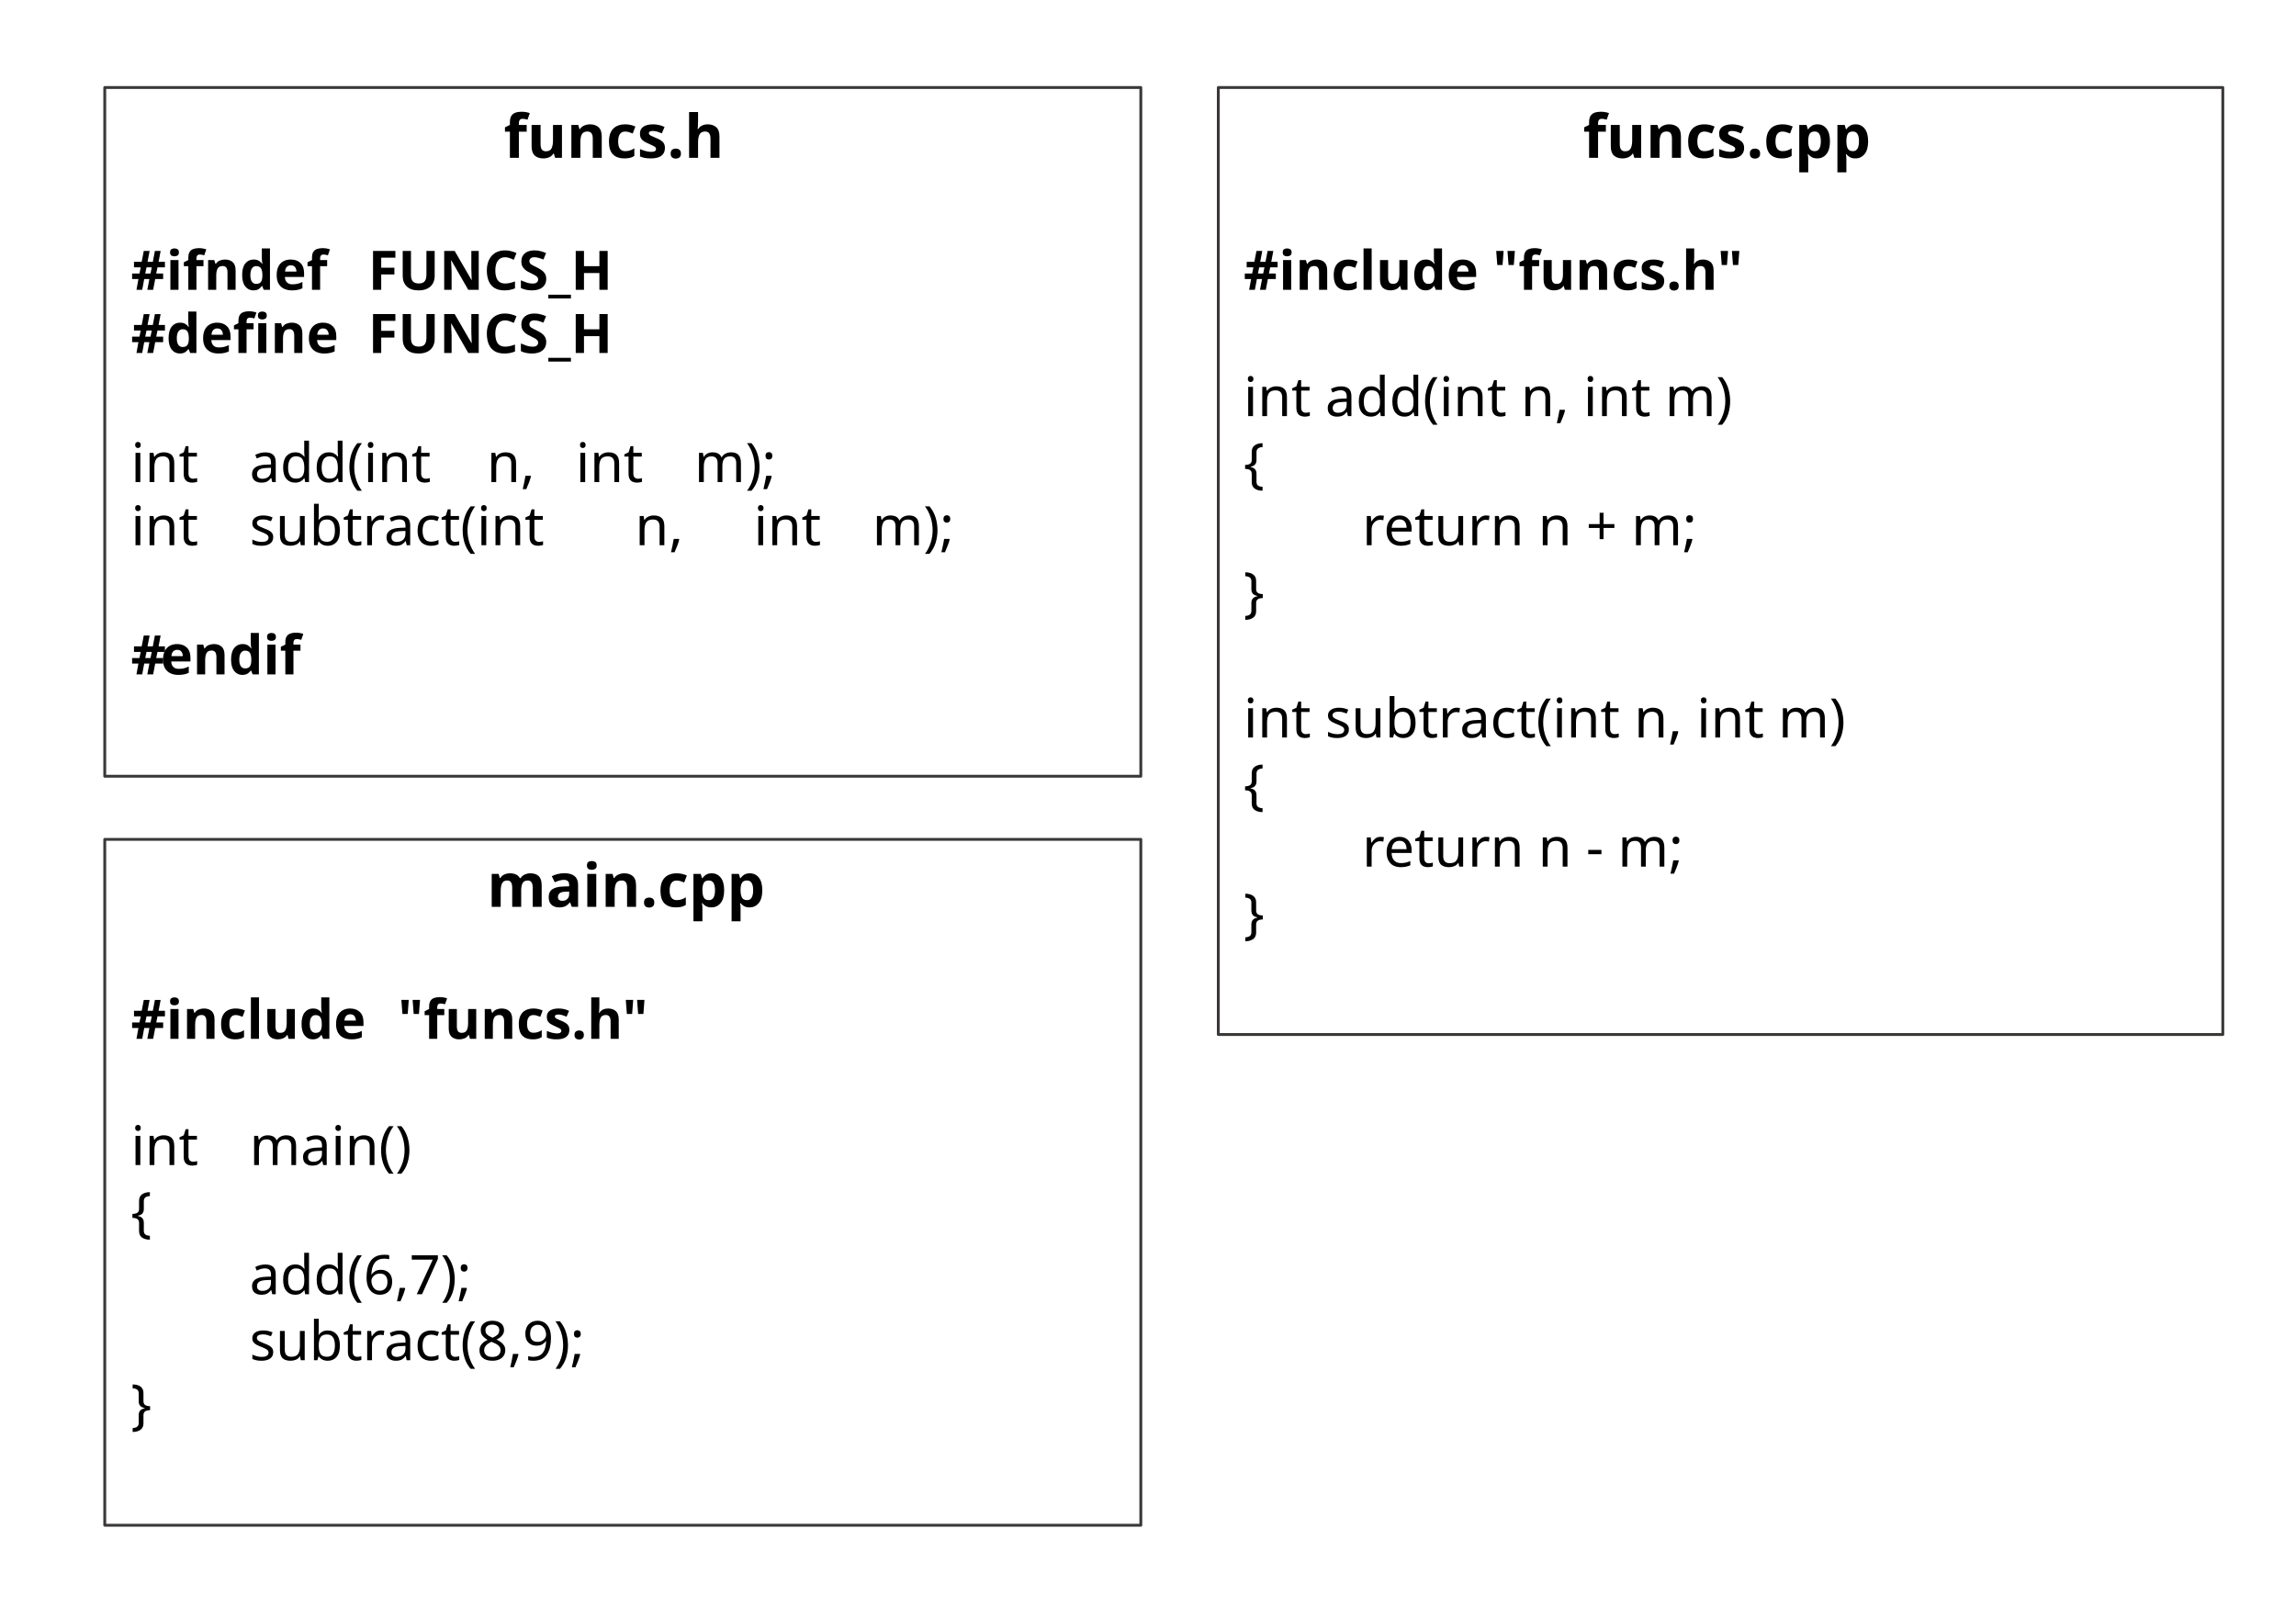
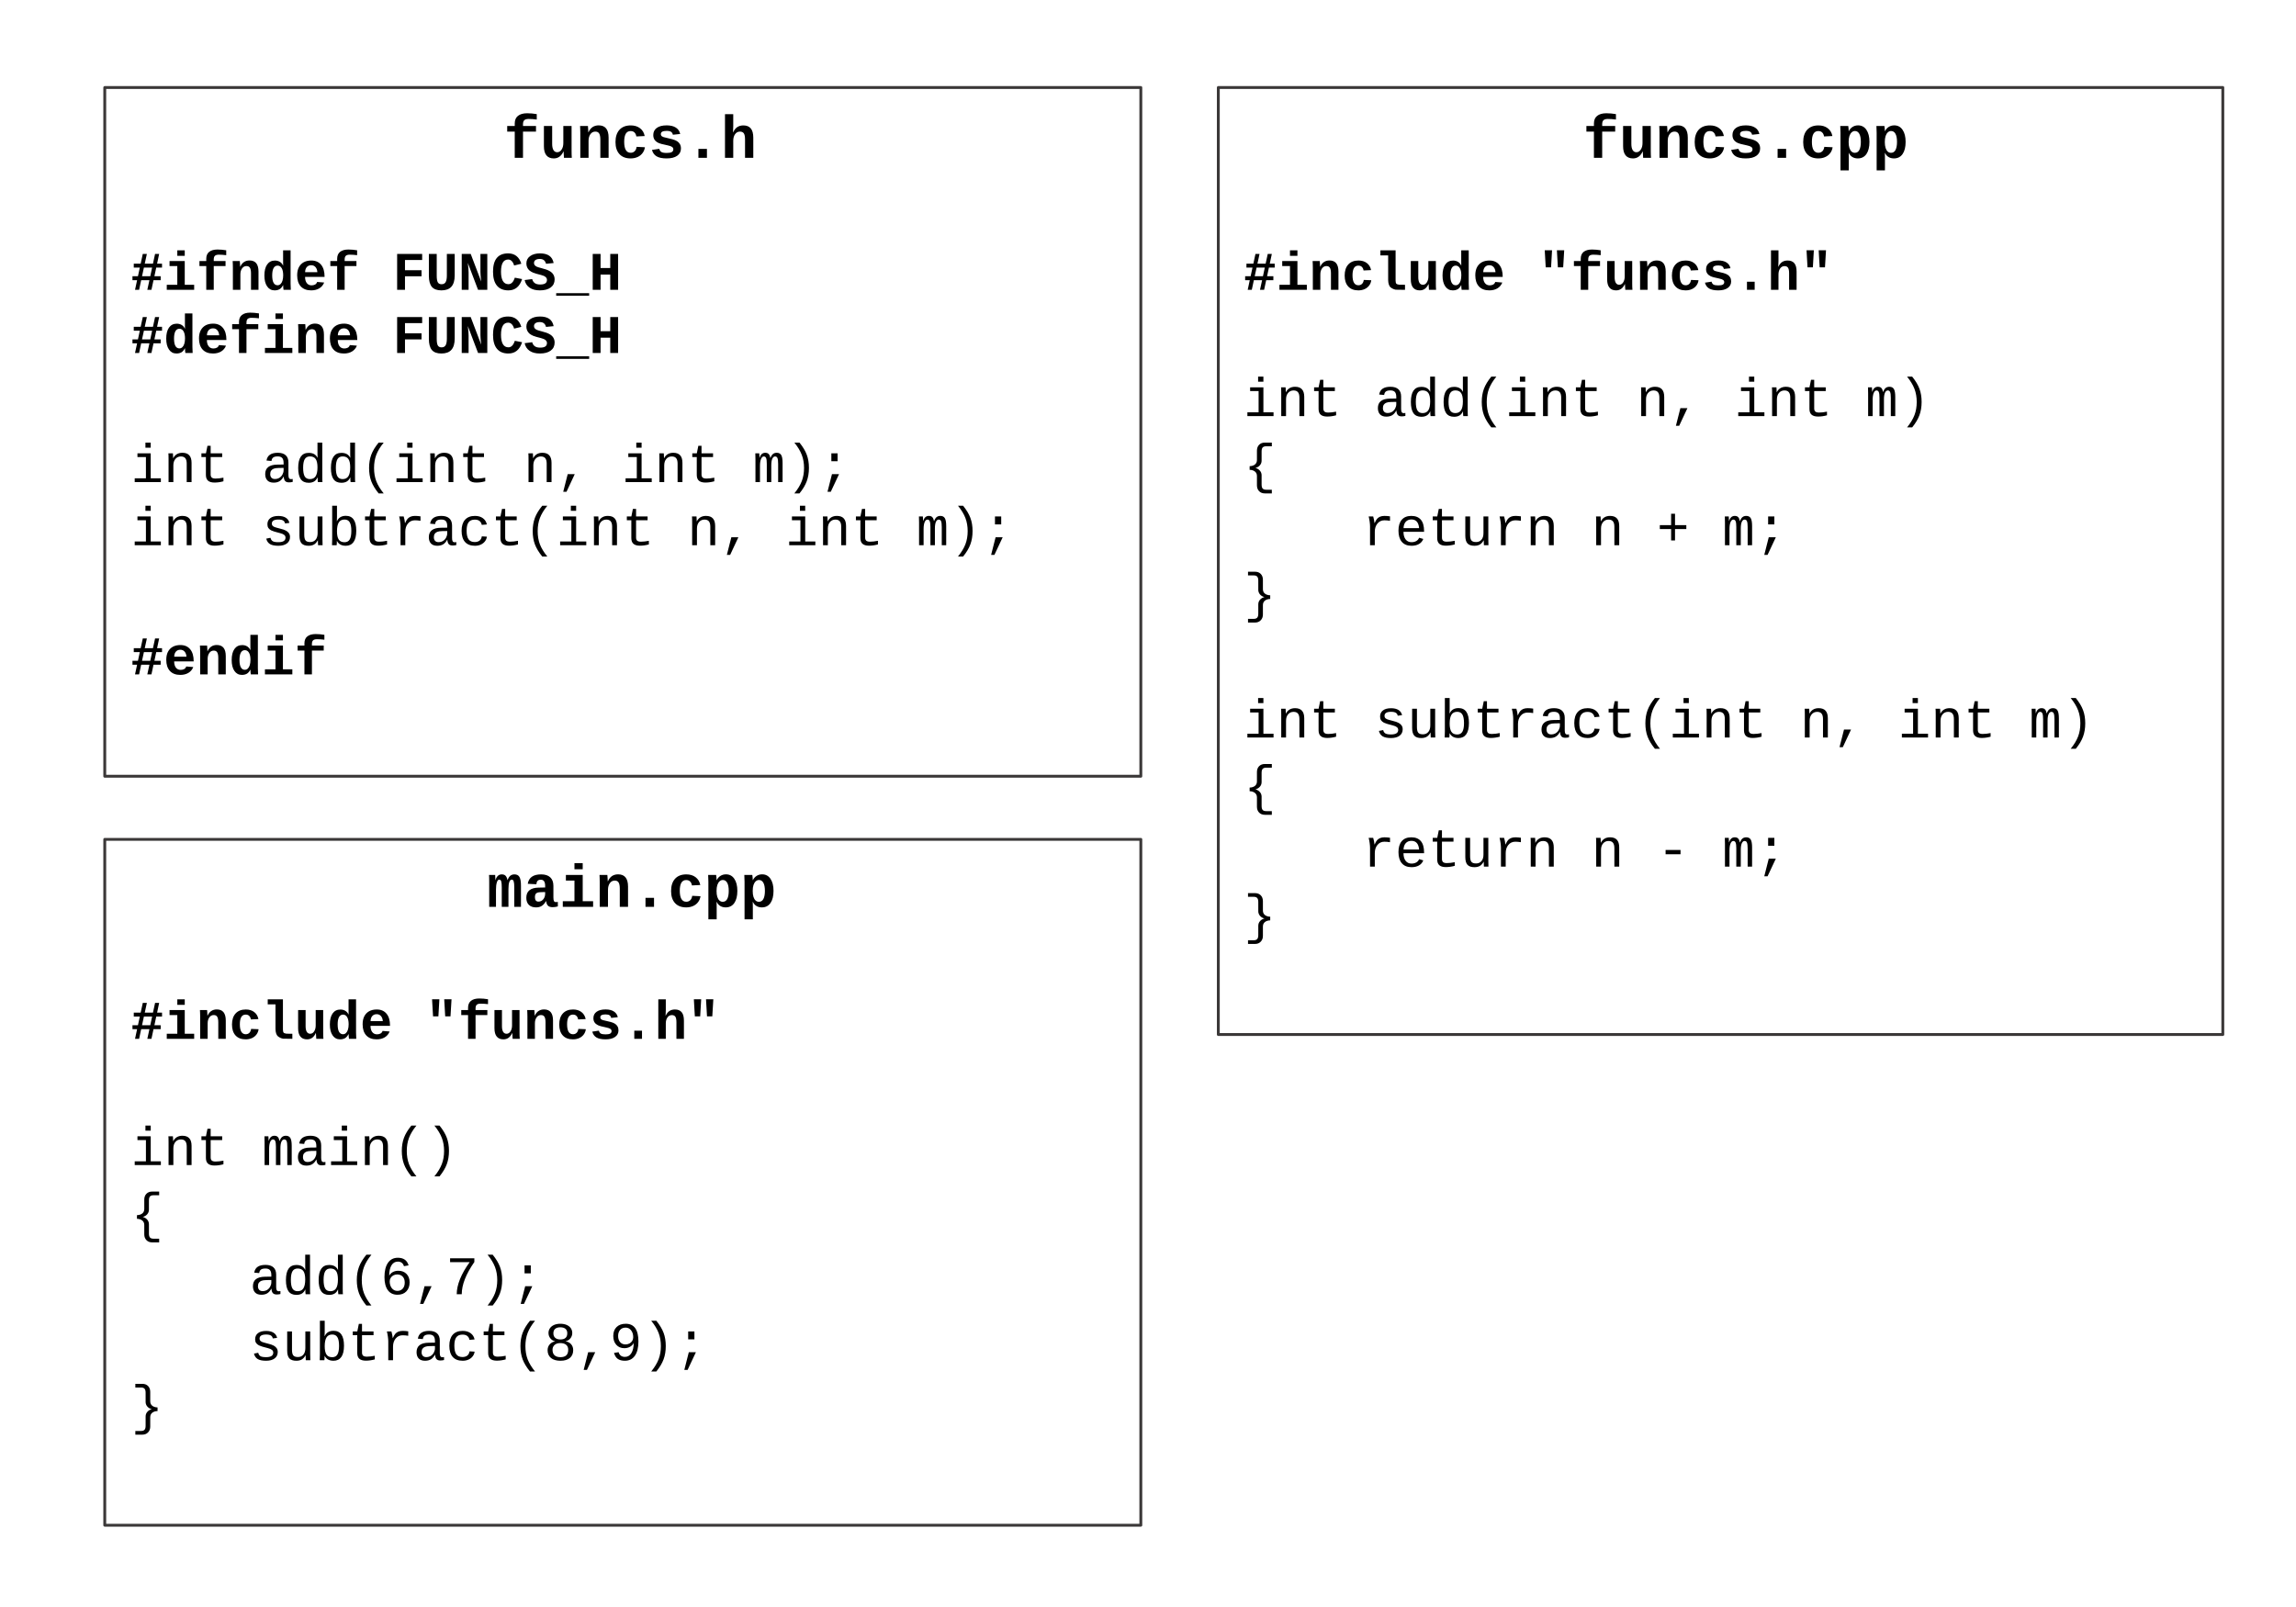
<svg xmlns="http://www.w3.org/2000/svg" width="800" height="560" overflow="hidden">
  <defs>
    <clipPath id="clip0">
      <rect x="0" y="0" width="1280" height="720" />
    </clipPath>
  </defs>
  <g clip-path="url(#clip0)">
    <rect x="0" y="0" width="800" height="560" fill="#FFFFFF" />
    <rect x="424.5" y="30.5" width="350" height="330" stroke="#3B3838" stroke-linejoin="round" stroke-miterlimit="10" fill="none" />
-     <text font-family="Consolas,Consolas_MSFontService,sans-serif" font-weight="700" font-size="21" transform="translate(551.549 55)">
+     <text font-family="Courier New,Courier,Consolas,monospace" font-weight="700" font-size="21" transform="translate(551.549 55)">
			funcs.cpp
			<tspan font-size="19" x="-118.247" y="46">#include "funcs.h"</tspan>
      <tspan font-weight="400" font-size="19" x="-118.247" y="90">int add(int n, int m)</tspan>
      <tspan font-weight="400" font-size="19" x="-118.247" y="113">{</tspan>
      <tspan font-weight="400" font-size="19" x="-76.913" y="135">return n + m;</tspan>
      <tspan font-weight="400" font-size="19" x="-118.247" y="158">}</tspan>
      <tspan font-weight="400" font-size="19" x="-118.247" y="202">int subtract(int n, int m)</tspan>
      <tspan font-weight="400" font-size="19" x="-118.247" y="225">{</tspan>
      <tspan font-weight="400" font-size="19" x="-76.913" y="247">return n - m;</tspan>
      <tspan font-weight="400" font-size="19" x="-118.247" y="270">}</tspan>
    </text>
    <rect x="36.5" y="30.5" width="361" height="240" stroke="#3B3838" stroke-linejoin="round" stroke-miterlimit="10" fill="none" />
-     <text font-family="Consolas,Consolas_MSFontService,sans-serif" font-weight="700" font-size="21" transform="translate(175.524 55)">
+     <text font-family="Courier New,Courier,Consolas,monospace" font-weight="700" font-size="21" transform="translate(175.524 55)">
			funcs.h
- 			<tspan font-size="19" x="-129.913" y="46">#ifndef</tspan>
-       <tspan font-size="19" x="-47.247" y="46">FUNCS_H</tspan>
-       <tspan font-size="19" x="-129.913" y="68">#define</tspan>
-       <tspan font-size="19" x="-47.247" y="68">FUNCS_H</tspan>
-       <tspan font-weight="400" font-size="19" x="-129.913" y="113">int</tspan>
-       <tspan font-weight="400" font-size="19" x="-88.58" y="113">add(int</tspan>
-       <tspan font-weight="400" font-size="19" x="-5.913" y="113">n,</tspan>
-       <tspan font-weight="400" font-size="19" x="25.087" y="113">int</tspan>
-       <tspan font-weight="400" font-size="19" x="66.42" y="113">m);</tspan>
-       <tspan font-weight="400" font-size="19" x="-129.913" y="135">int</tspan>
-       <tspan font-weight="400" font-size="19" x="-88.58" y="135">subtract(int</tspan>
-       <tspan font-weight="400" font-size="19" x="45.753" y="135">n,</tspan>
-       <tspan font-weight="400" font-size="19" x="87.087" y="135">int</tspan>
-       <tspan font-weight="400" font-size="19" x="128.42" y="135">m);</tspan>
-       <tspan font-size="19" x="-129.913" y="180">#</tspan>
-       <tspan font-size="19" x="-119.58" y="180">endif</tspan>
+ 			<tspan font-size="19" x="-129.913" y="46">#ifndef FUNCS_H</tspan>
+       <tspan font-size="19" x="-129.913" y="68">#define FUNCS_H</tspan>
+       <tspan font-weight="400" font-size="19" x="-129.913" y="113">int add(int n, int m);</tspan>
+       <tspan font-weight="400" font-size="19" x="-129.913" y="135">int subtract(int n, int m);</tspan>
+       <tspan font-size="19" x="-129.913" y="180">#endif</tspan>
    </text>
    <rect x="36.5" y="292.5" width="361" height="239" stroke="#3B3838" stroke-linejoin="round" stroke-miterlimit="10" fill="none" />
-     <text font-family="Consolas,Consolas_MSFontService,sans-serif" font-weight="700" font-size="21" transform="translate(169.69 316)">
+     <text font-family="Courier New,Courier,Consolas,monospace" font-weight="700" font-size="21" transform="translate(169.69 316)">
			main.cpp
- 			<tspan font-size="19" x="-124.08" y="46">#include</tspan>
-       <tspan font-size="19" x="-31.08" y="46">"funcs.h"</tspan>
-       <tspan font-weight="400" font-size="19" x="-124.08" y="90">int</tspan>
-       <tspan font-weight="400" font-size="19" x="-82.747" y="90">main()</tspan>
+ 			<tspan font-size="19" x="-124.08" y="46">#include "funcs.h"</tspan>
+       <tspan font-weight="400" font-size="19" x="-124.08" y="90">int main()</tspan>
      <tspan font-weight="400" font-size="19" x="-124.08" y="113">{</tspan>
      <tspan font-weight="400" font-size="19" x="-82.747" y="135">add(6,7);</tspan>
      <tspan font-weight="400" font-size="19" x="-82.747" y="158">subtract(8,9);</tspan>
      <tspan font-weight="400" font-size="19" x="-124.08" y="180">}</tspan>
    </text>
  </g>
</svg>
